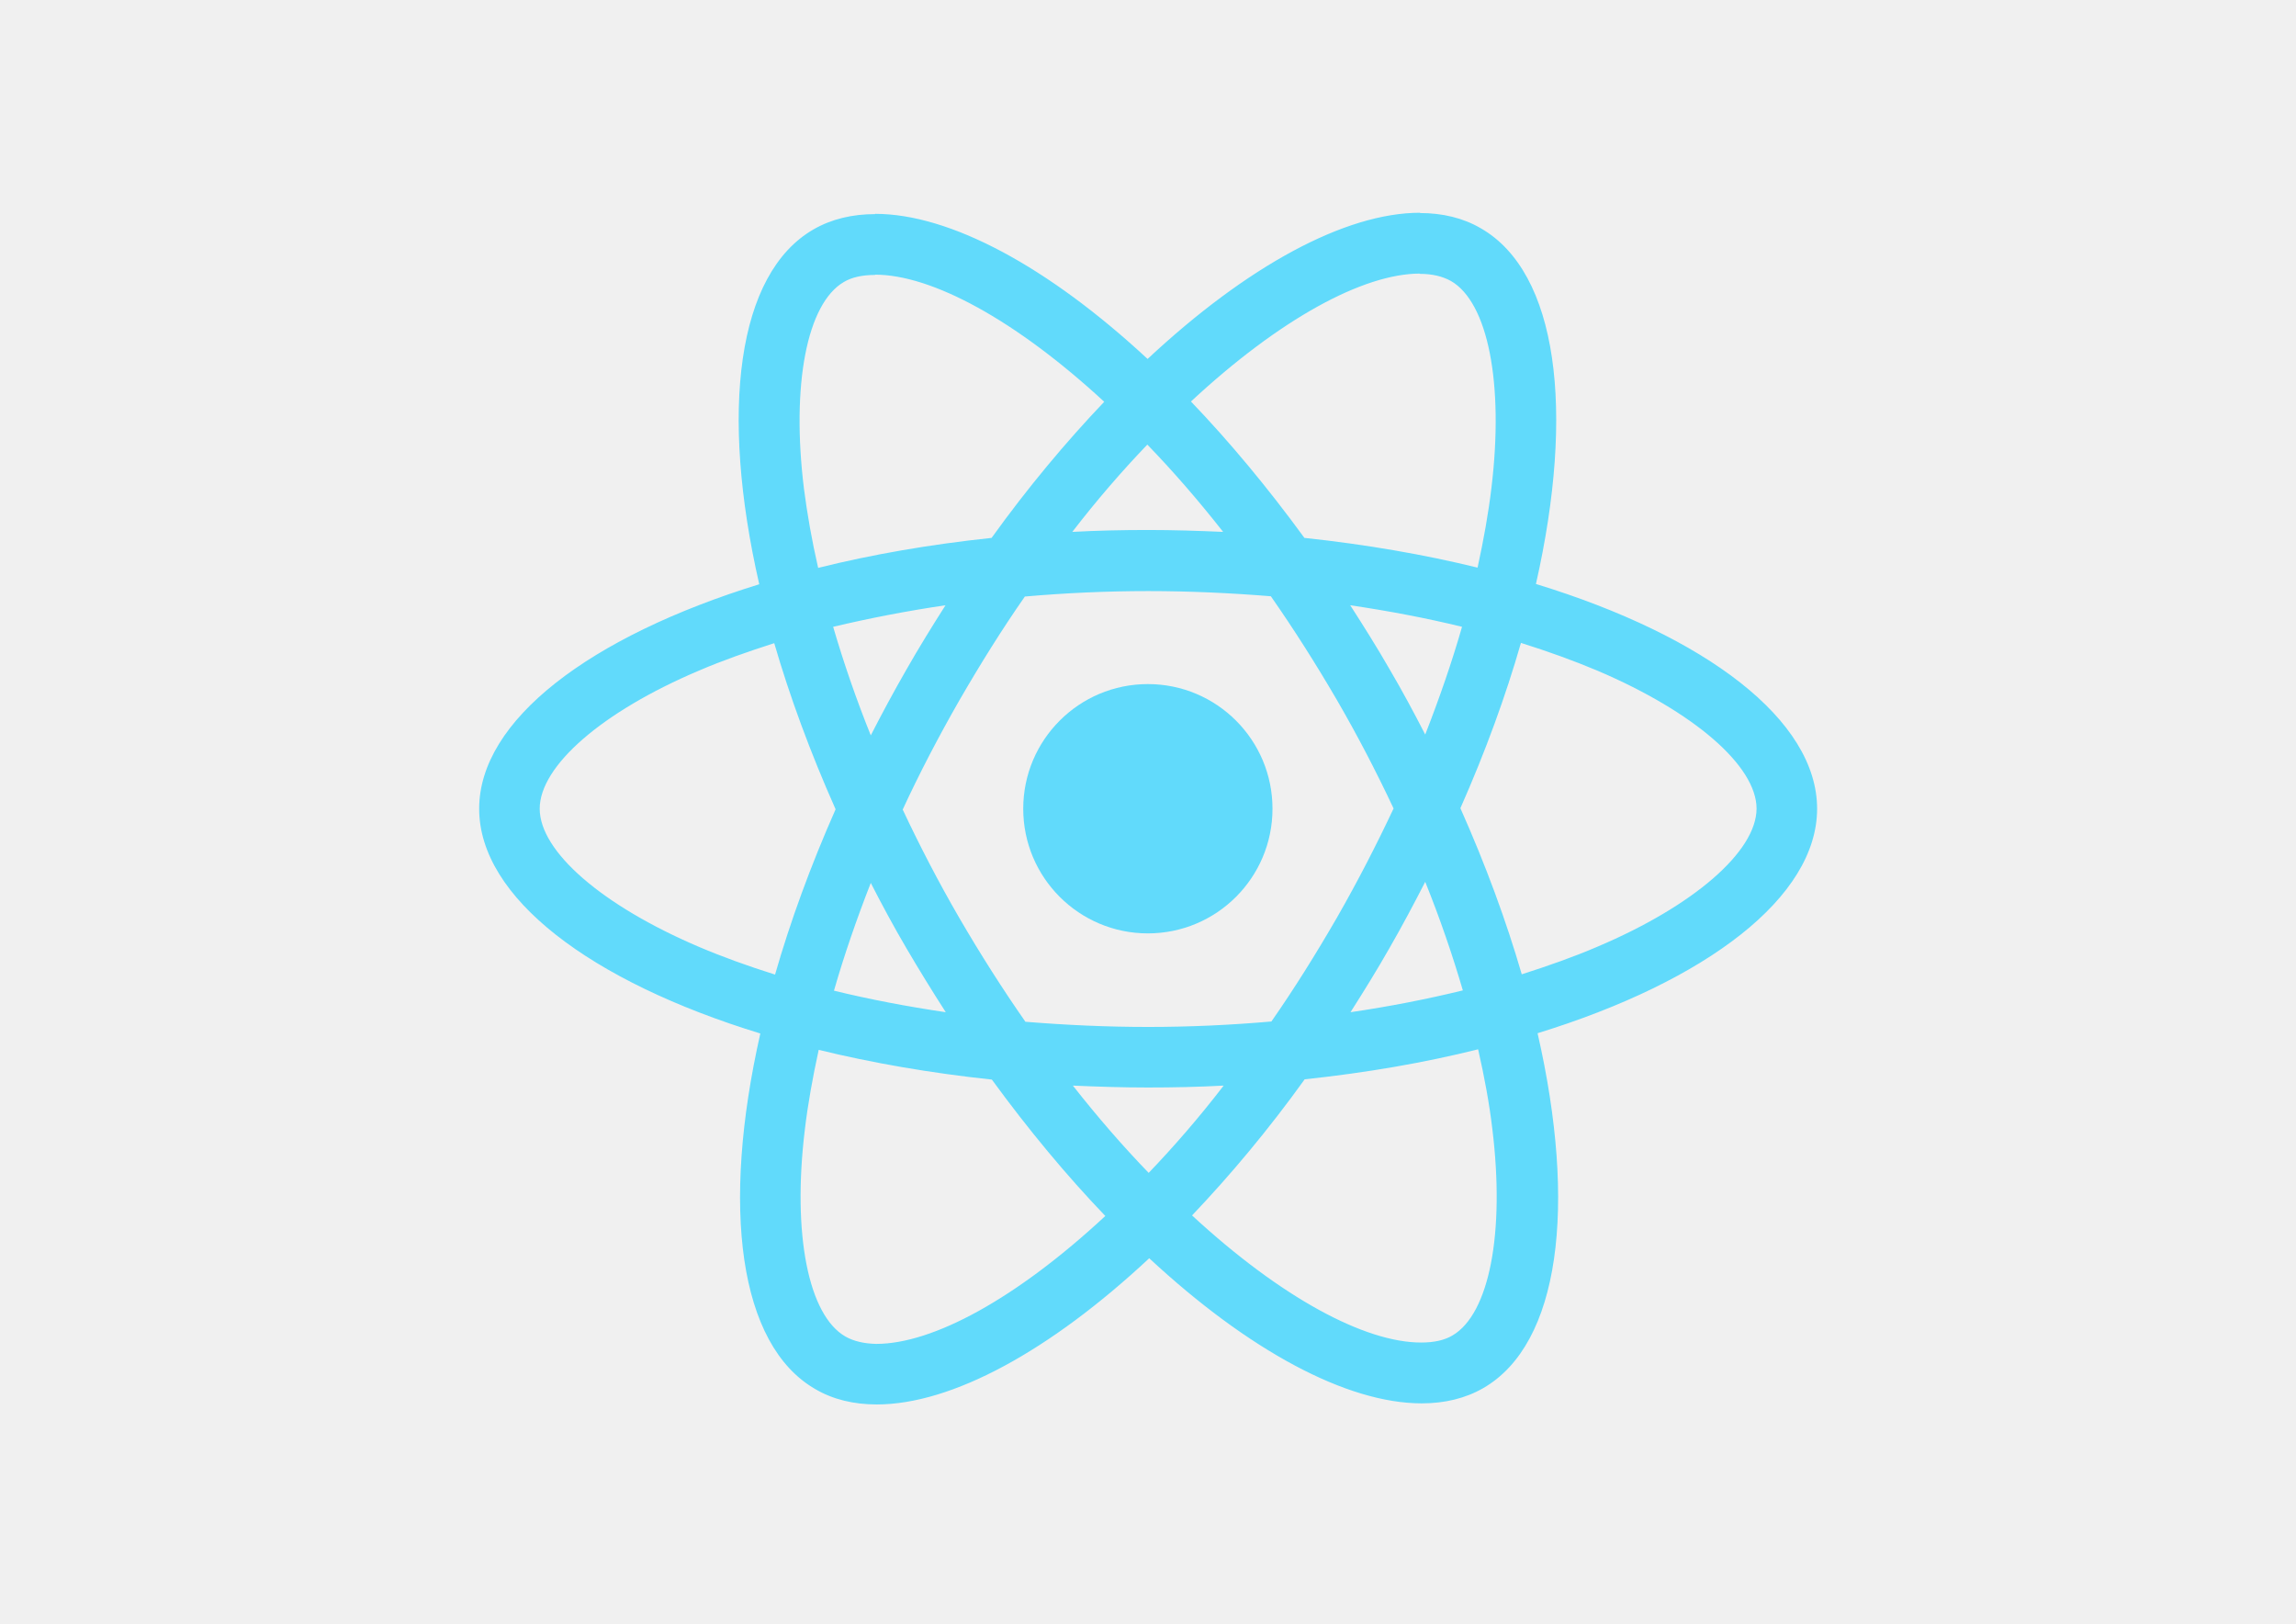
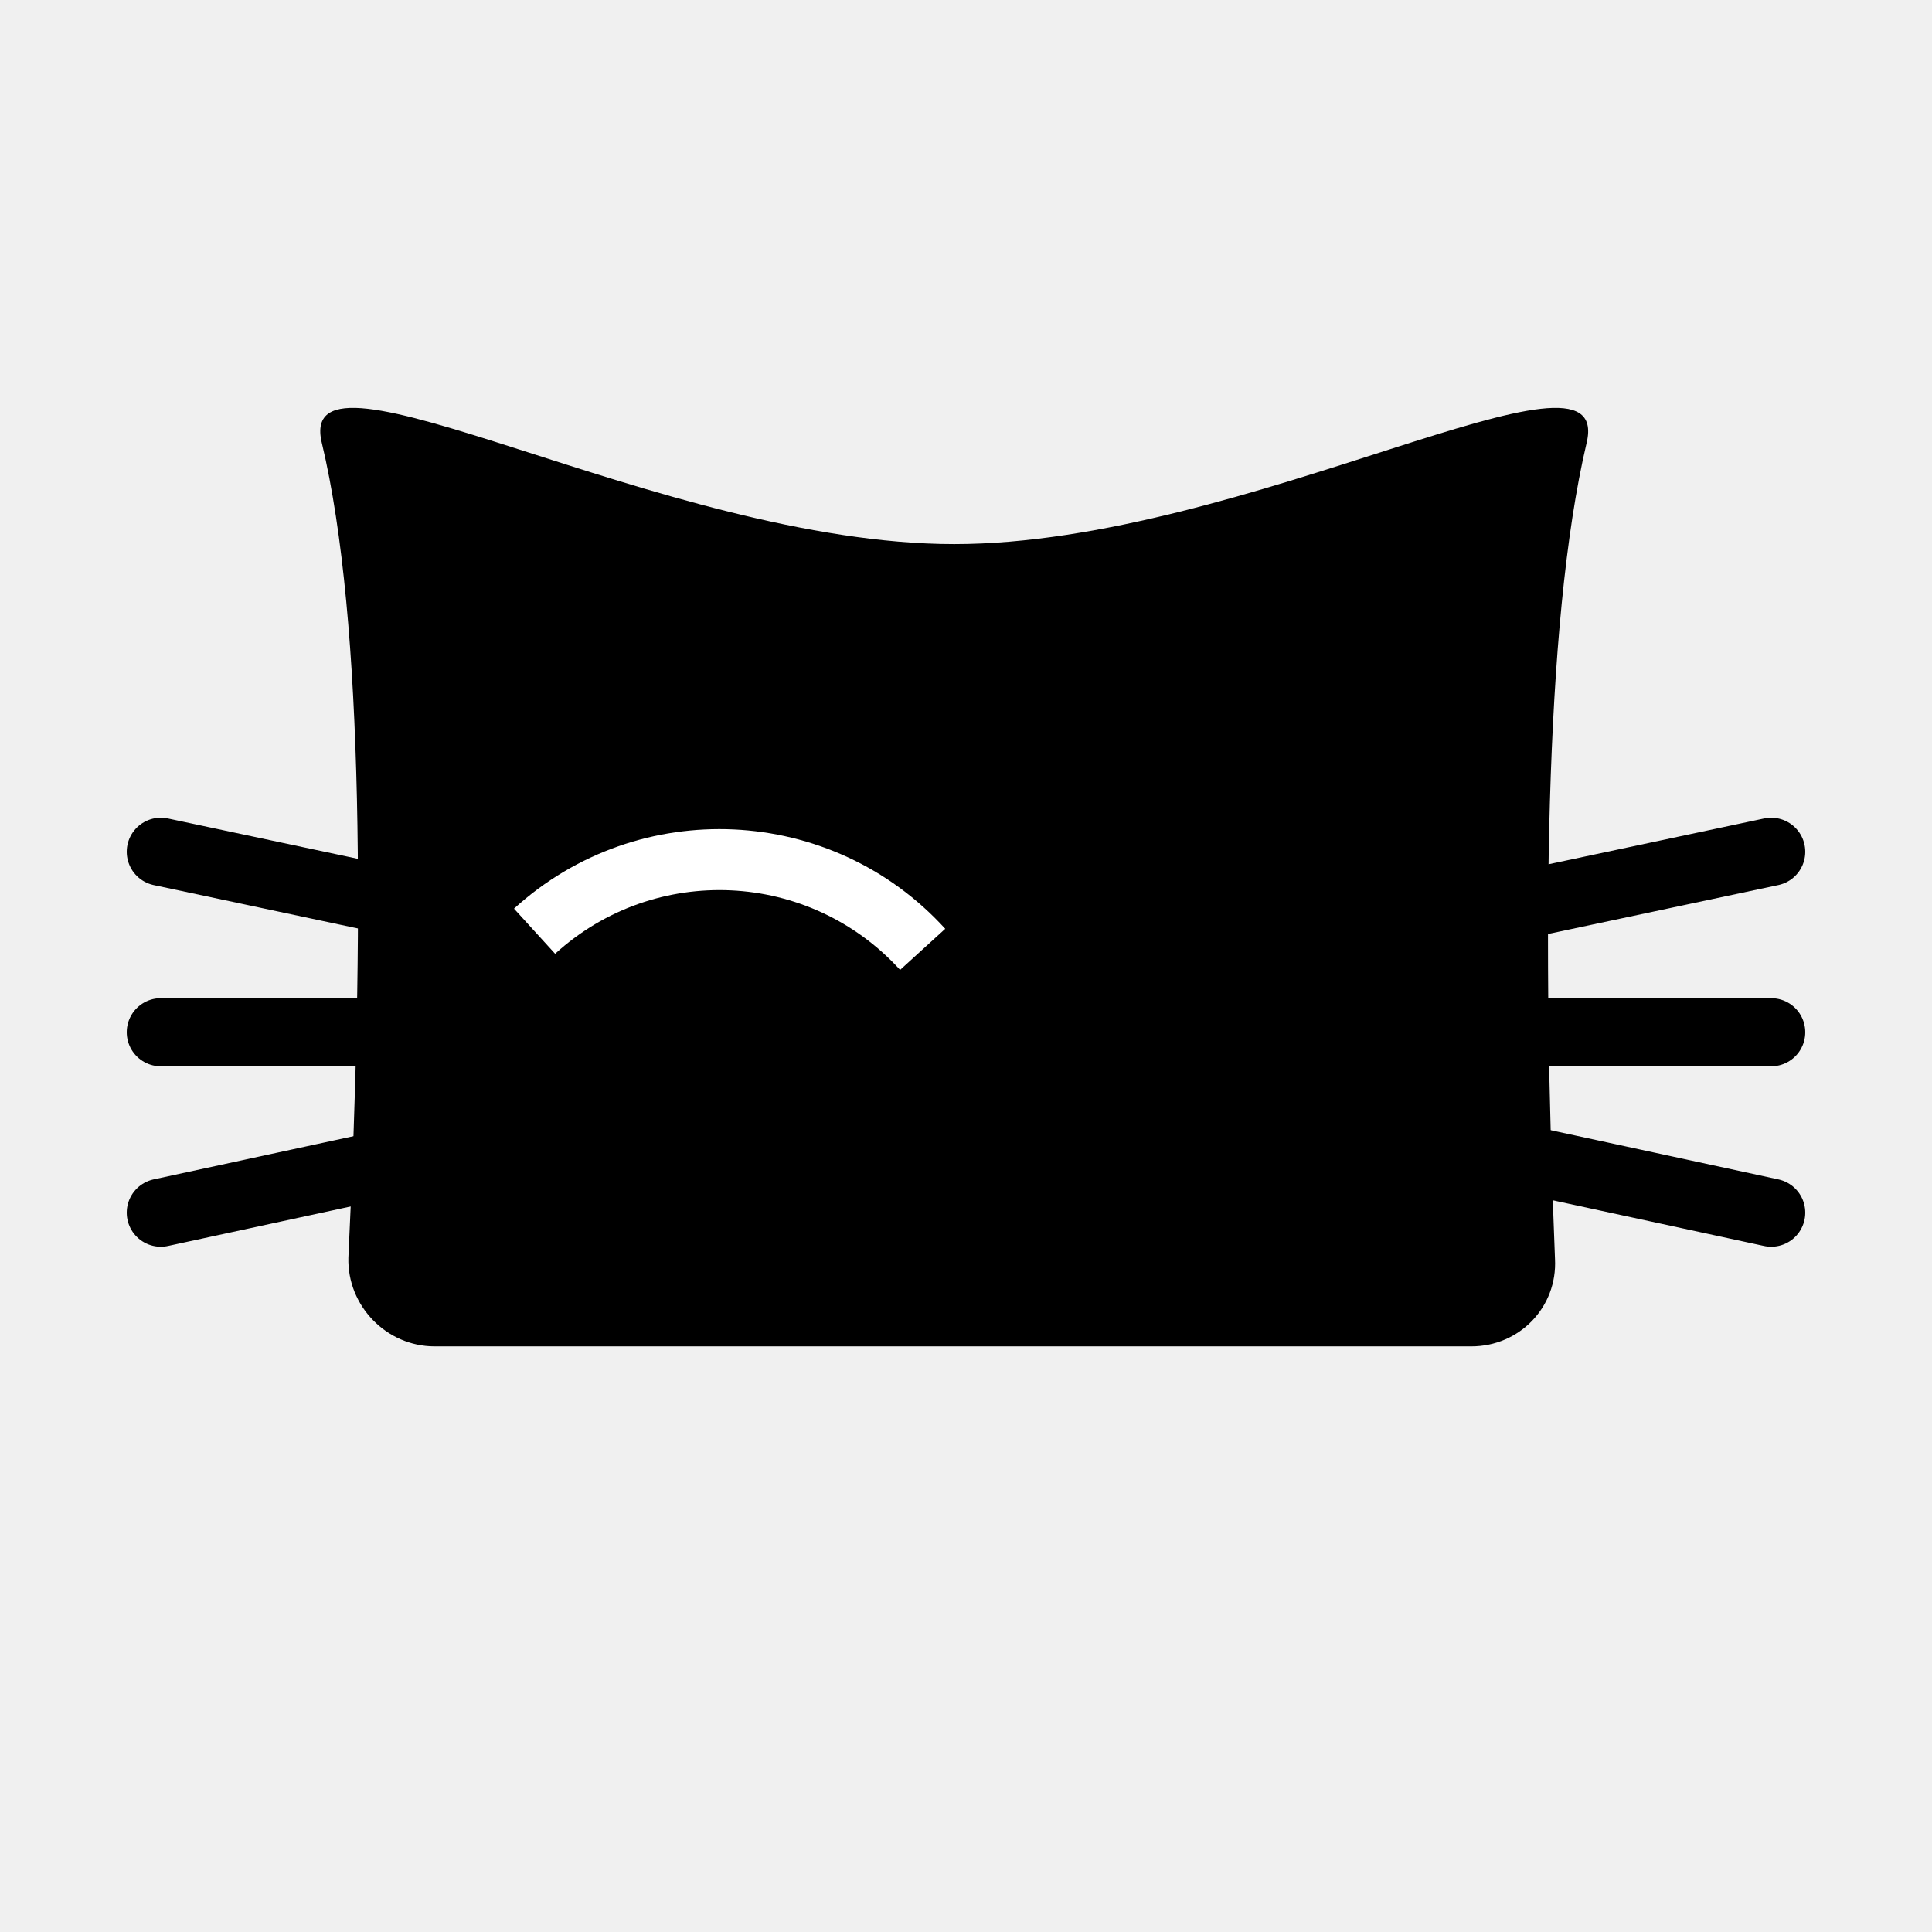
- <svg xmlns="http://www.w3.org/2000/svg" viewBox="0 0 841.9 595.3">
-   <g fill="#61DAFB">
-     <path d="M666.3 296.5c0-32.5-40.7-63.3-103.1-82.4 14.4-63.6 8-114.2-20.2-130.4-6.5-3.8-14.1-5.6-22.4-5.6v22.3c4.6 0 8.3.9 11.4 2.6 13.6 7.8 19.5 37.5 14.9 75.7-1.1 9.4-2.9 19.3-5.1 29.4-19.6-4.8-41-8.5-63.5-10.9-13.5-18.5-27.5-35.3-41.6-50 32.6-30.3 63.2-46.9 84-46.9V78c-27.5 0-63.5 19.6-99.9 53.6-36.4-33.8-72.4-53.2-99.9-53.2v22.3c20.7 0 51.4 16.5 84 46.6-14 14.7-28 31.4-41.3 49.9-22.6 2.4-44 6.1-63.6 11-2.3-10-4-19.7-5.2-29-4.7-38.2 1.1-67.9 14.6-75.8 3-1.8 6.9-2.6 11.5-2.6V78.5c-8.4 0-16 1.8-22.6 5.6-28.1 16.2-34.4 66.7-19.9 130.1-62.2 19.2-102.7 49.9-102.7 82.3 0 32.5 40.7 63.3 103.1 82.4-14.4 63.6-8 114.2 20.2 130.4 6.5 3.8 14.1 5.6 22.5 5.6 27.5 0 63.5-19.6 99.9-53.6 36.4 33.8 72.4 53.2 99.9 53.2 8.4 0 16-1.8 22.6-5.6 28.1-16.2 34.4-66.7 19.9-130.1 62-19.1 102.5-49.9 102.5-82.3zm-130.2-66.7c-3.7 12.9-8.3 26.2-13.5 39.5-4.1-8-8.4-16-13.1-24-4.6-8-9.5-15.8-14.4-23.4 14.2 2.1 27.9 4.7 41 7.9zm-45.8 106.5c-7.8 13.5-15.8 26.3-24.1 38.2-14.9 1.3-30 2-45.2 2-15.1 0-30.2-.7-45-1.9-8.3-11.9-16.4-24.6-24.2-38-7.6-13.1-14.5-26.4-20.8-39.8 6.2-13.4 13.2-26.8 20.7-39.9 7.8-13.5 15.8-26.3 24.1-38.2 14.9-1.3 30-2 45.2-2 15.1 0 30.2.7 45 1.9 8.3 11.9 16.4 24.6 24.2 38 7.6 13.1 14.5 26.4 20.8 39.8-6.3 13.4-13.2 26.8-20.7 39.9zm32.3-13c5.4 13.4 10 26.8 13.8 39.8-13.1 3.2-26.9 5.9-41.2 8 4.9-7.7 9.8-15.6 14.4-23.7 4.6-8 8.9-16.1 13-24.1zM421.2 430c-9.3-9.6-18.6-20.3-27.8-32 9 .4 18.2.7 27.5.7 9.4 0 18.7-.2 27.8-.7-9 11.7-18.3 22.4-27.5 32zm-74.4-58.9c-14.2-2.1-27.9-4.7-41-7.9 3.7-12.9 8.3-26.2 13.5-39.5 4.1 8 8.4 16 13.1 24 4.7 8 9.5 15.8 14.4 23.4zM420.7 163c9.3 9.6 18.6 20.3 27.8 32-9-.4-18.2-.7-27.5-.7-9.4 0-18.7.2-27.8.7 9-11.7 18.3-22.4 27.5-32zm-74 58.9c-4.9 7.7-9.8 15.6-14.4 23.7-4.6 8-8.9 16-13 24-5.4-13.4-10-26.8-13.8-39.8 13.1-3.1 26.9-5.8 41.2-7.9zm-90.5 125.2c-35.4-15.1-58.3-34.9-58.3-50.6 0-15.7 22.9-35.6 58.3-50.6 8.6-3.7 18-7 27.7-10.1 5.7 19.6 13.2 40 22.5 60.9-9.2 20.8-16.6 41.1-22.2 60.6-9.9-3.1-19.3-6.5-28-10.2zM310 490c-13.6-7.8-19.5-37.5-14.9-75.7 1.1-9.4 2.9-19.3 5.1-29.4 19.6 4.8 41 8.5 63.5 10.9 13.5 18.5 27.5 35.3 41.6 50-32.6 30.3-63.2 46.9-84 46.9-4.5-.1-8.3-1-11.3-2.7zm237.2-76.2c4.7 38.2-1.1 67.9-14.6 75.8-3 1.8-6.9 2.6-11.5 2.6-20.7 0-51.4-16.5-84-46.6 14-14.7 28-31.4 41.3-49.9 22.6-2.4 44-6.1 63.6-11 2.3 10.1 4.1 19.8 5.2 29.1zm38.5-66.7c-8.6 3.7-18 7-27.7 10.1-5.7-19.6-13.2-40-22.5-60.9 9.2-20.8 16.6-41.1 22.2-60.6 9.9 3.1 19.3 6.5 28.1 10.2 35.4 15.1 58.3 34.9 58.3 50.6-.1 15.7-23 35.6-58.4 50.6zM320.8 78.4z" />
-     <circle cx="420.9" cy="296.5" r="45.7" />
-     <path d="M520.5 78.1z" />
+ <svg xmlns="http://www.w3.org/2000/svg" version="1.1" width="2048.00" height="2048.00" viewBox="0 0 2048.0 2048.0">
+   <g id="document" transform="matrix(1,0,0,1,1024.0,1024.0)">
+     <g>
+       <path d="M-563.338,403.219 L535.68,403.219 C586.735,403.219 627.041,361.569 624.354,310.515 C610.919,-22.684 612.262,-361.257 657.943,-554.727 C687.501,-679.677 296.53,-447.244 -12.485,-447.244 C-321.5,-447.244 -712.471,-679.677 -682.913,-554.727 C-637.233,-363.944 -638.576,-26.715 -654.699,309.171 C-656.042,360.226 -614.393,403.219 -563.338,403.219 Z " fill="#000000" fill-opacity="1.00" />
+       <path d="M-853.548,261.495 M-853.548,261.495 L-432.831,170.549 M-853.548,70.21 M-853.548,70.21 L-432.831,70.21 M-853.548,-121.076 M-853.548,-121.076 L-432.831,-31.698 " fill="none" stroke-width="72.20" stroke="#000000" stroke-linecap="round" stroke-linejoin="round" />
+       <path d="M853.548,261.495 M853.548,261.495 L432.831,170.549 M853.548,70.21 M853.548,70.21 L432.831,70.21 M853.548,-121.075 M853.548,-121.075 L432.831,-31.698 " fill="none" stroke-width="72.20" stroke="#000000" stroke-linecap="round" stroke-linejoin="round" />
+     </g>
+     <path d="M-69.852,4.143 L-22.004,-39.433 C-142.273,-171.493 -347.063,-181.062 -479.123,-60.792 L-435.547,-12.944 C-329.803,-109.247 -166.155,-101.601 -69.852,4.143 Z " fill="#ffffff" fill-opacity="1.00" />
  </g>
</svg>
